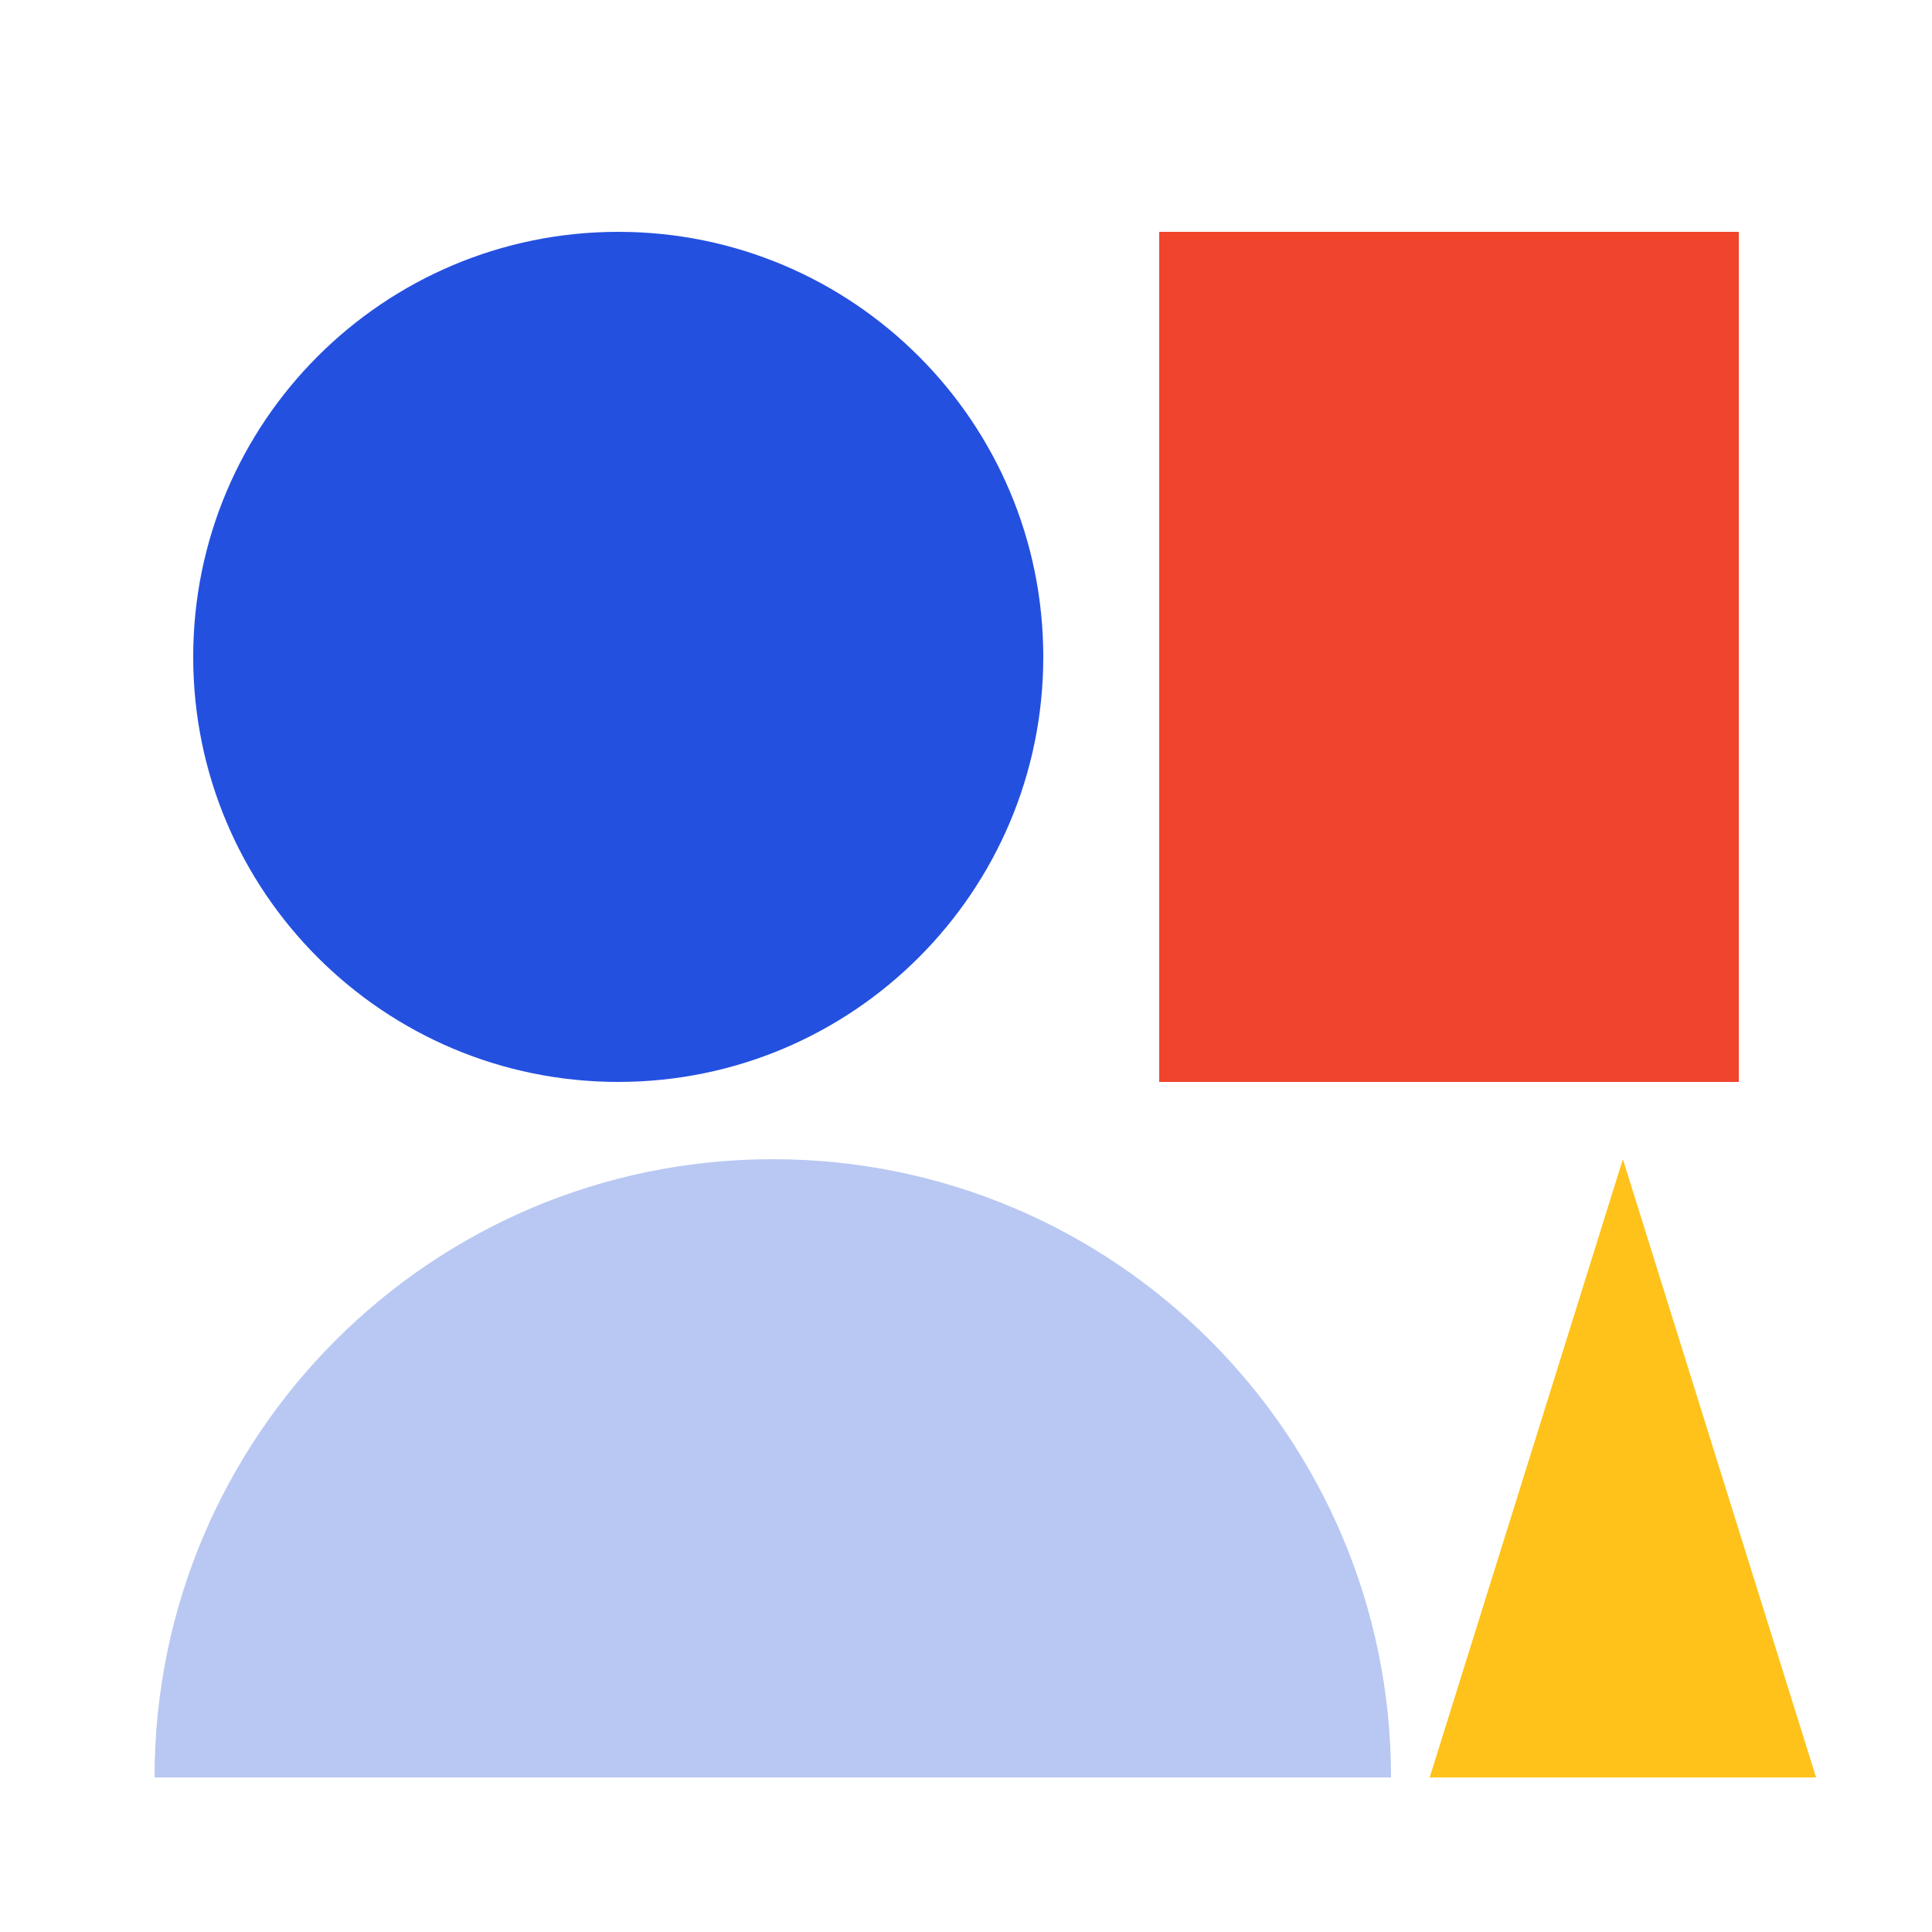
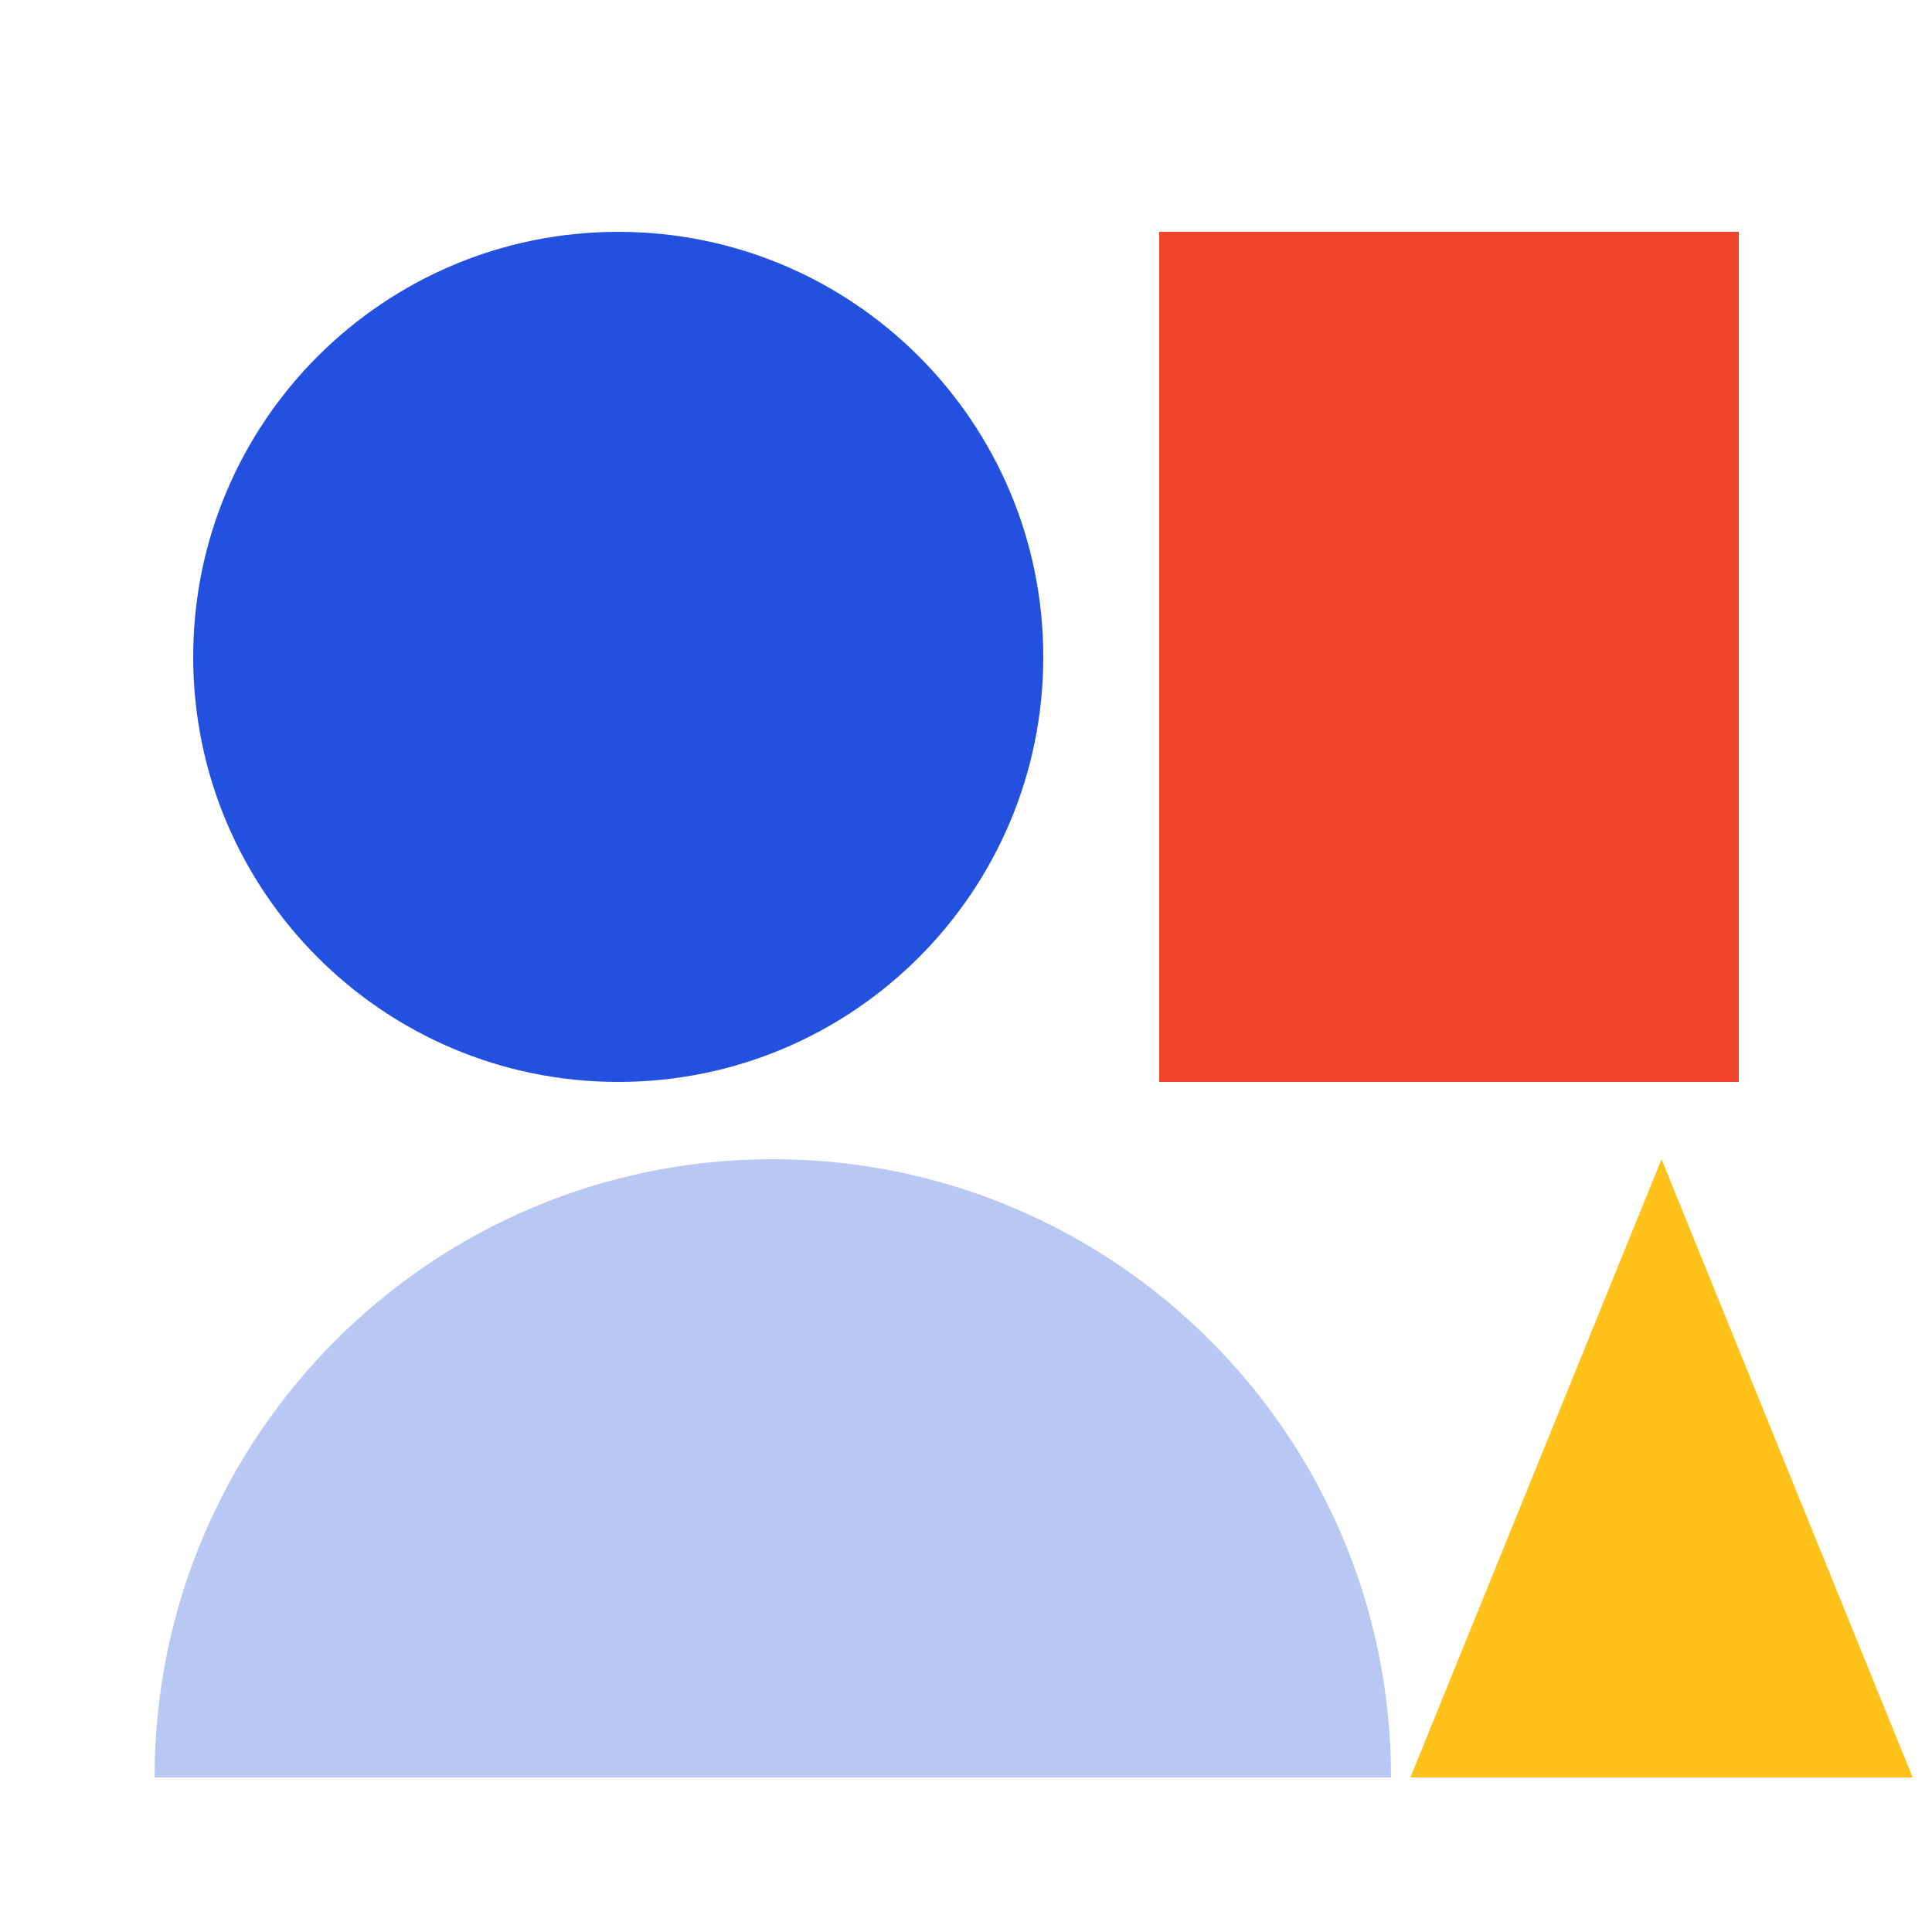
<svg xmlns="http://www.w3.org/2000/svg" viewBox="0 0 100 100" role="img" aria-label="orchestra">
  <path d="M8 92 A 32 32 0 0 1 72 92 Z" fill="#B9C8F2" />
  <circle cx="32" cy="34" r="22" fill="#2450E0" />
  <rect x="60" y="12" width="30" height="44" fill="#F0442C" />
-   <polygon points="74,92 94,92 84,60" fill="#FFC21A" />
+   <polygon points="73,92 99,92 86,60" fill="#FFC21A" />
</svg>
